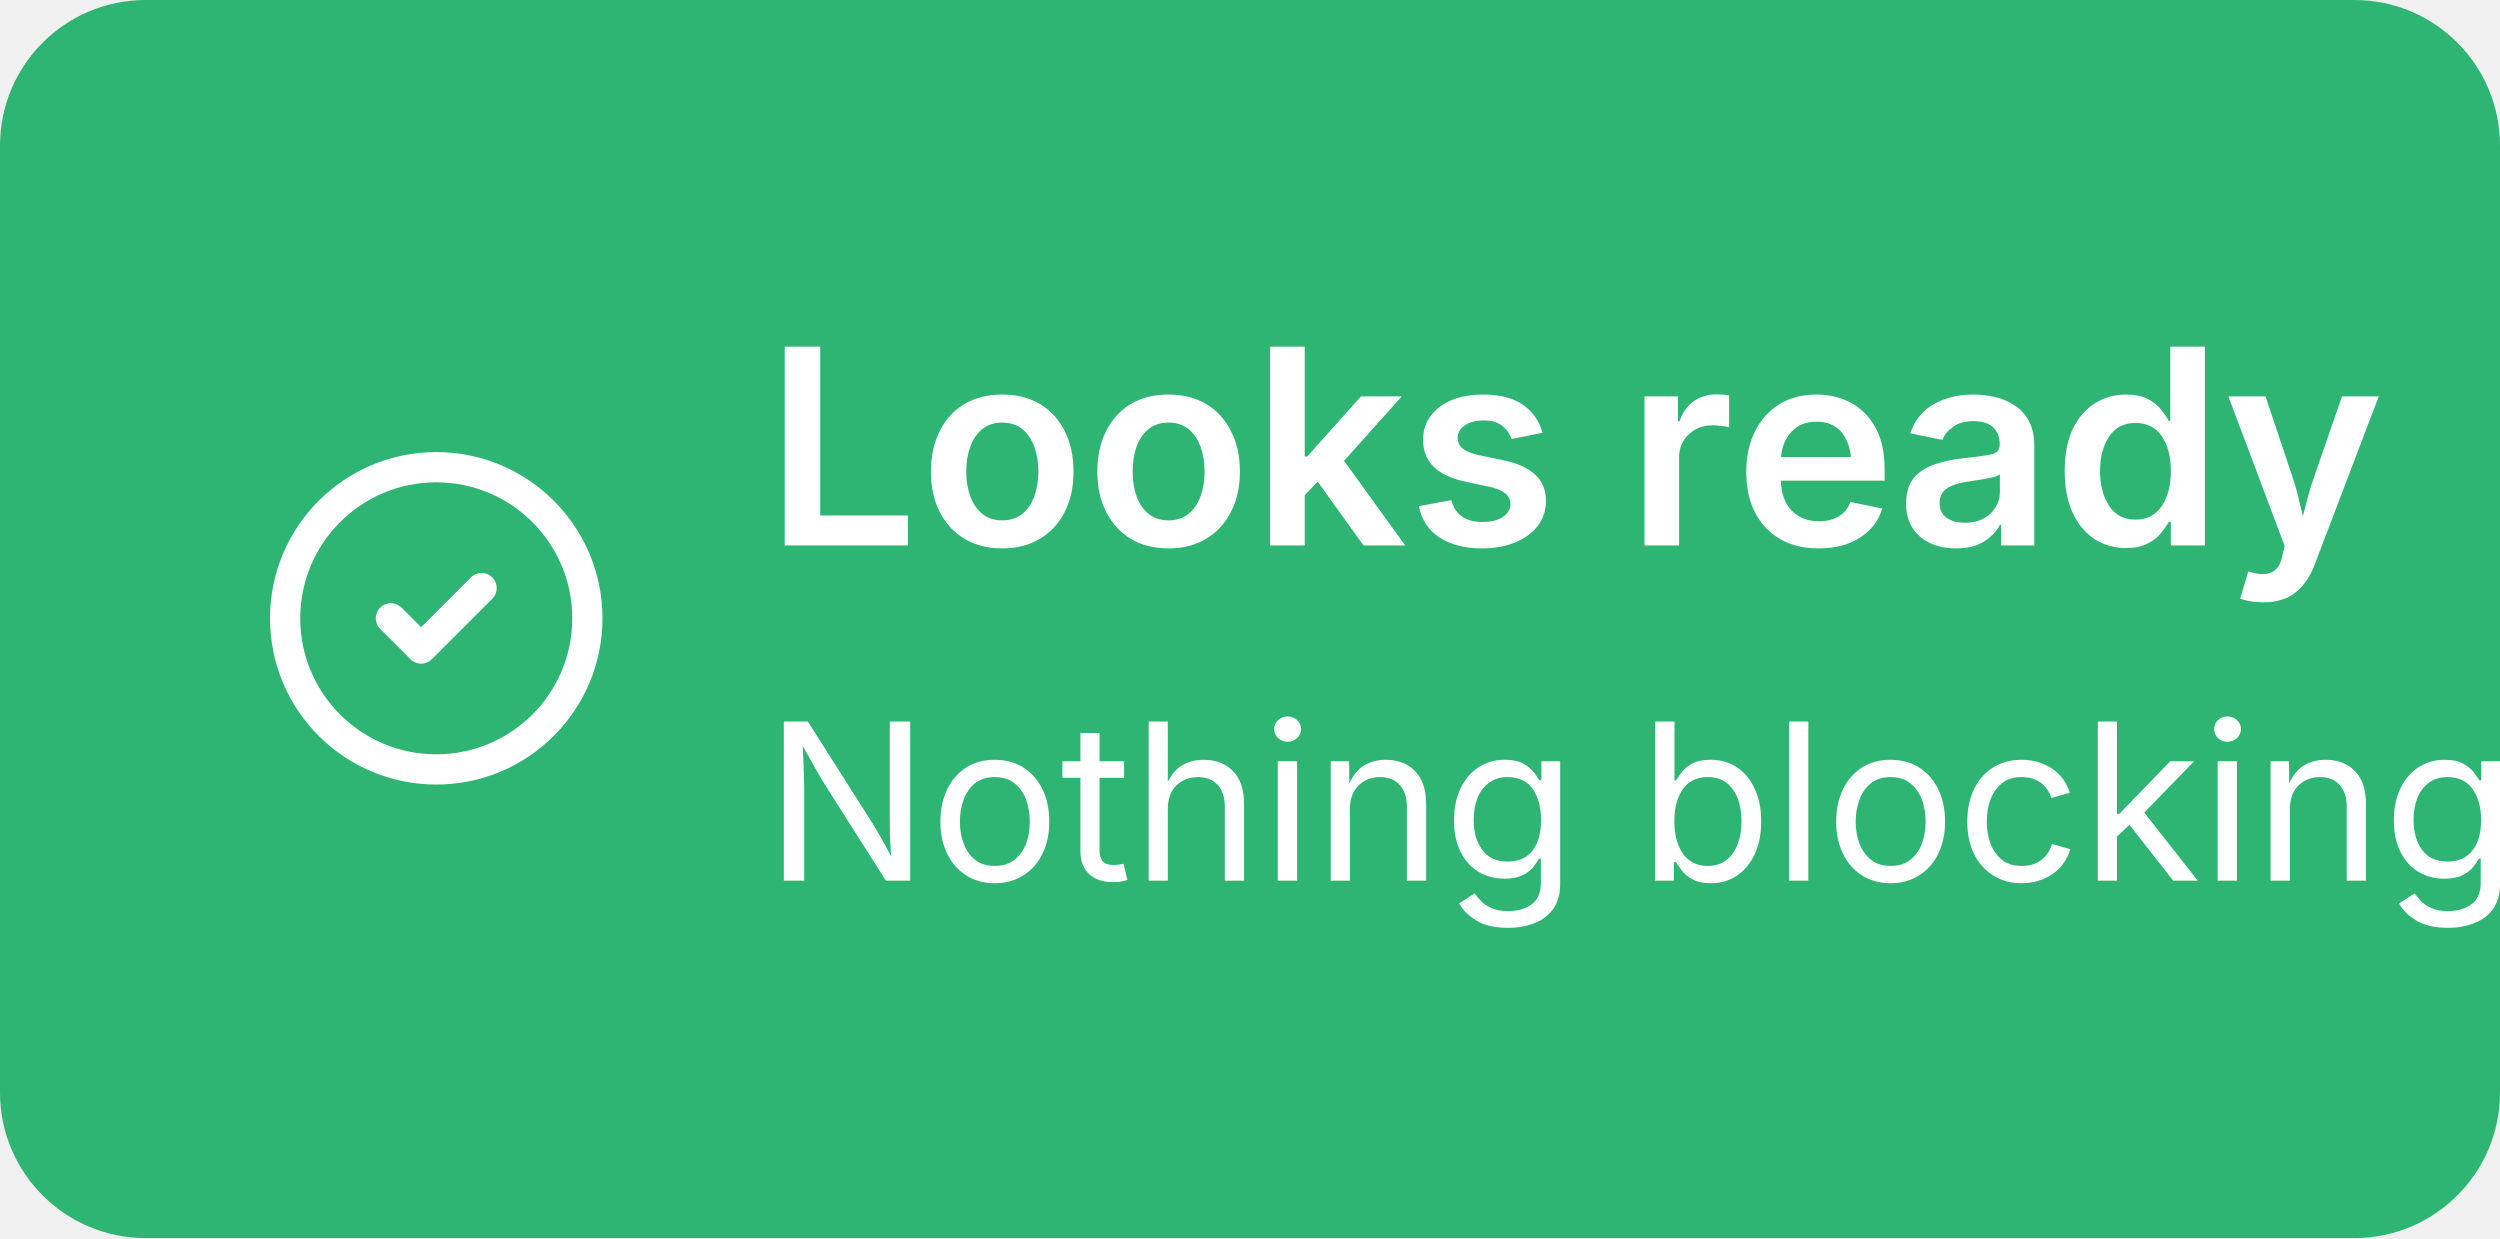
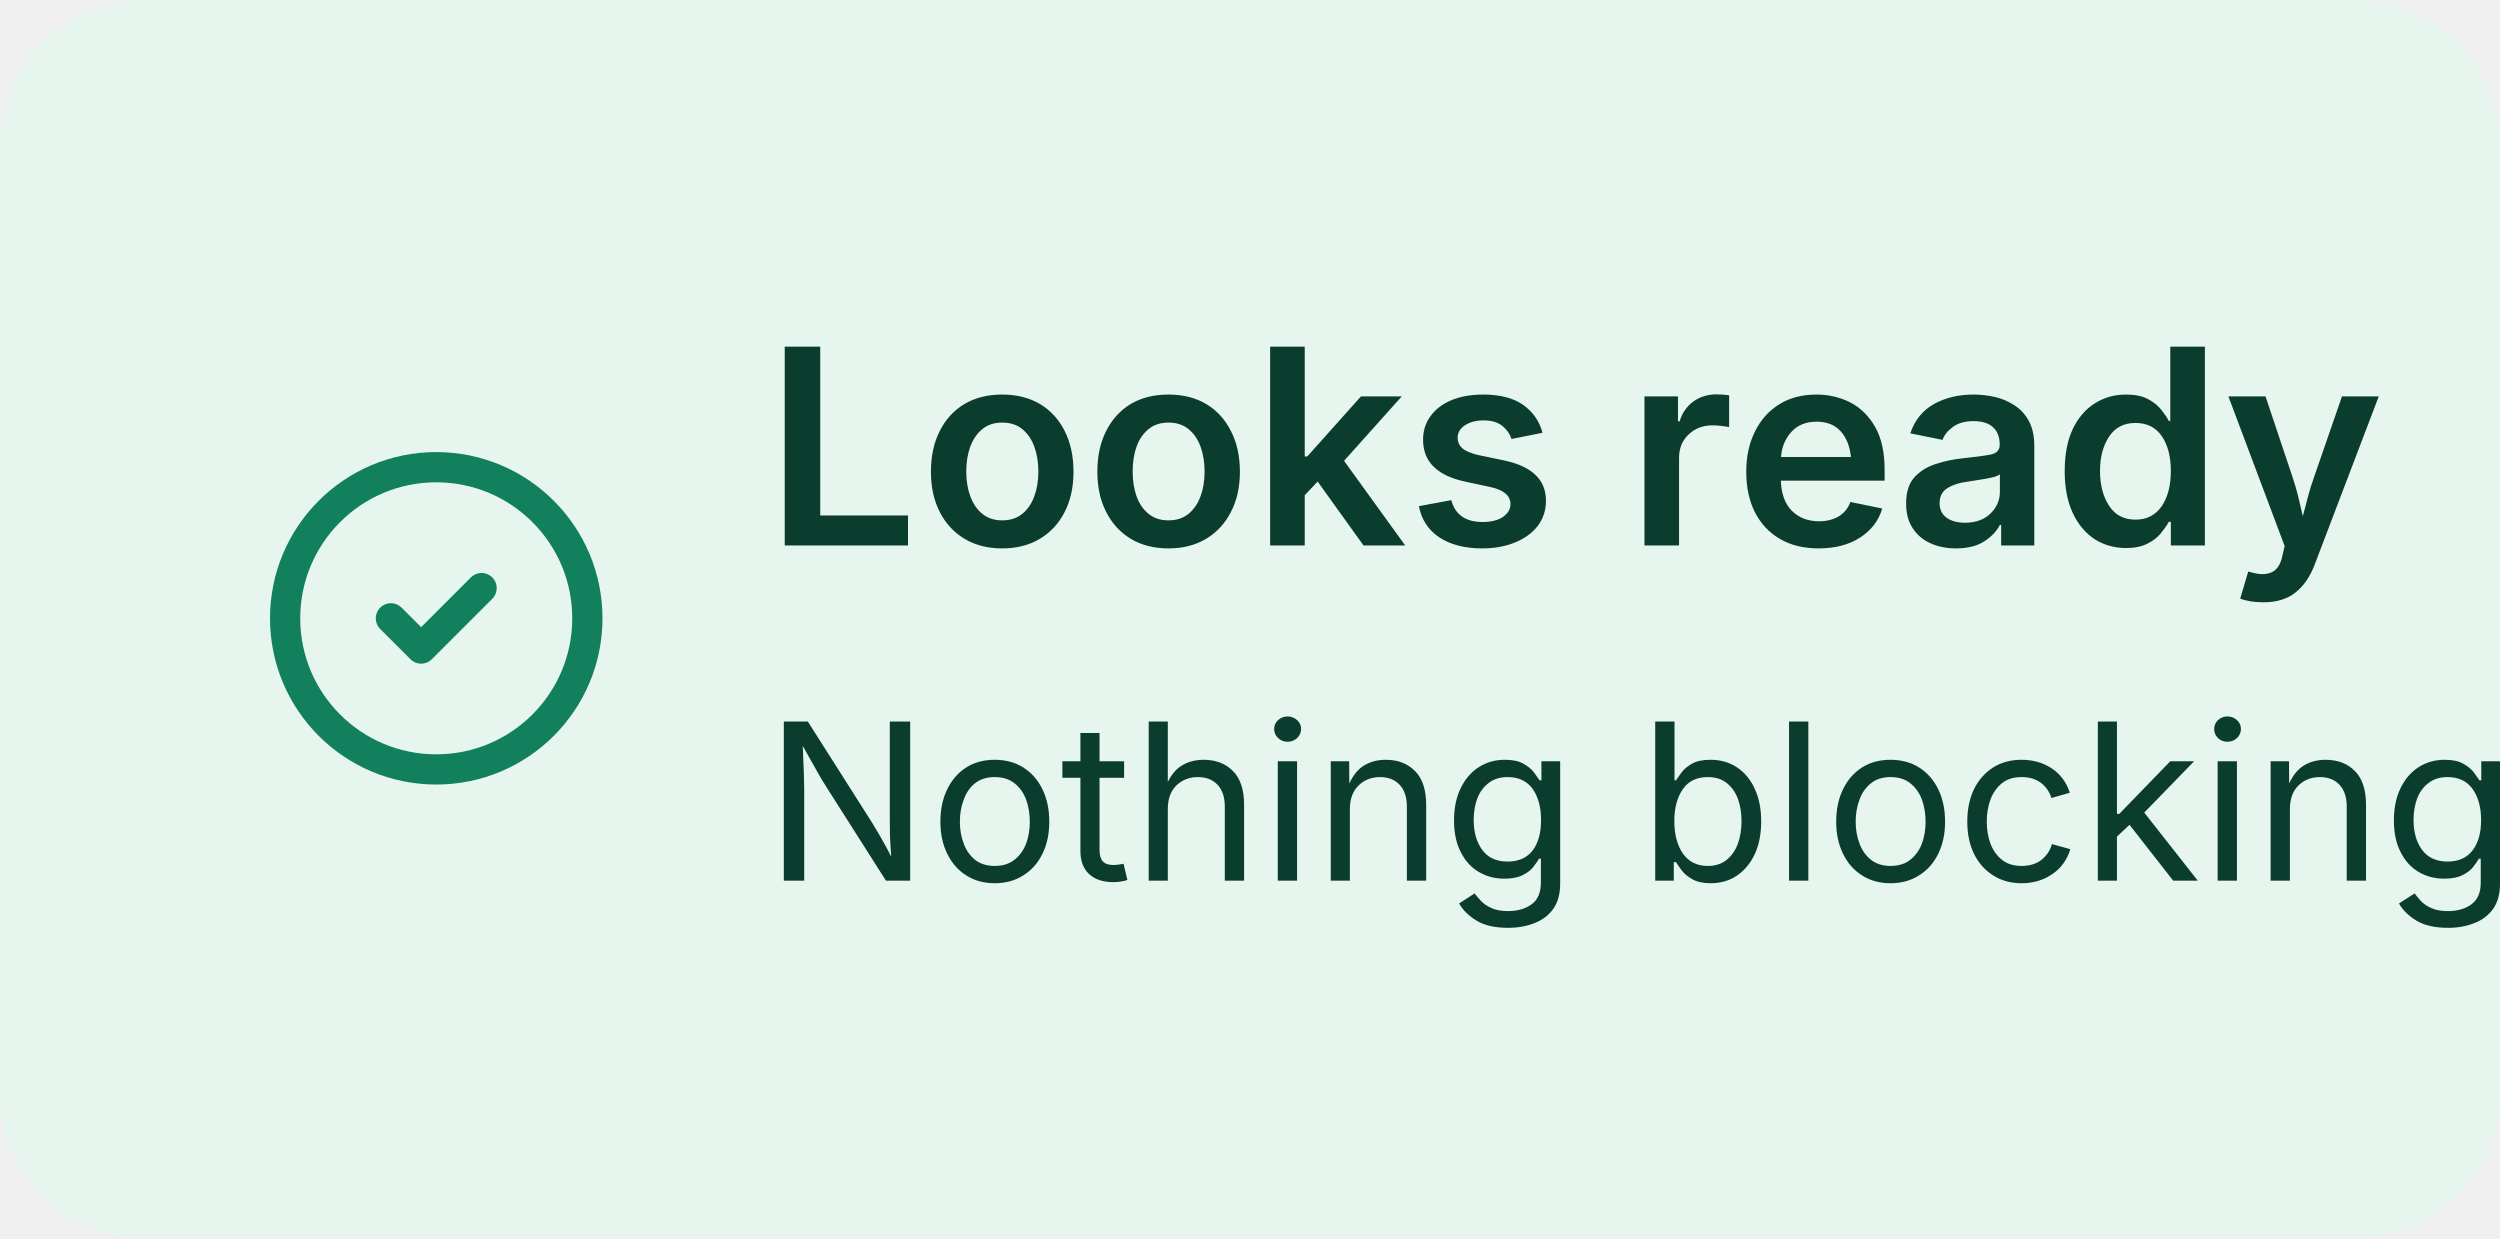
<svg xmlns="http://www.w3.org/2000/svg" width="100%" height="68">
-   <style>.f{fill:#2fb573}.t{fill:#ffffff}.i{stroke:#ffffff}</style>
+   <style>.f{fill:#e6f6ee}.t{fill:#0b3d2e}.i{stroke:#12805d}@media (prefers-color-scheme:dark){.f{fill:#12301f}.t{fill:#e2f8ec}.i{stroke:#5fd69f}}</style>
  <rect width="100%" height="68" rx="8" class="f" />
  <g transform="translate(14 24) scale(0.83)" fill="none" class="i" stroke-width="2" stroke-linecap="round" stroke-linejoin="round">
    <circle cx="12" cy="12" r="10" />
    <path d="m9 12 2 2 4-4" />
  </g>
  <path d="M43.1 39.46V28.54H45.05V37.81H49.87V39.46ZM55.04 39.62Q53.85 39.62 52.97 39.09Q52.09 38.56 51.61 37.61Q51.13 36.67 51.13 35.41Q51.13 34.13 51.61 33.18Q52.09 32.22 52.97 31.69Q53.85 31.17 55.04 31.17Q56.24 31.17 57.12 31.69Q58 32.22 58.48 33.18Q58.96 34.13 58.96 35.41Q58.96 36.67 58.48 37.61Q58 38.56 57.12 39.09Q56.24 39.62 55.04 39.62ZM55.04 38.08Q55.71 38.08 56.15 37.72Q56.59 37.36 56.81 36.75Q57.03 36.15 57.03 35.4Q57.03 34.64 56.81 34.04Q56.59 33.43 56.15 33.07Q55.71 32.71 55.04 32.71Q54.39 32.71 53.95 33.07Q53.51 33.43 53.29 34.04Q53.07 34.64 53.07 35.4Q53.07 36.15 53.29 36.75Q53.51 37.36 53.95 37.72Q54.39 38.08 55.04 38.08ZM64.18 39.62Q62.98 39.62 62.1 39.09Q61.23 38.56 60.75 37.61Q60.27 36.67 60.27 35.41Q60.27 34.13 60.75 33.18Q61.23 32.22 62.1 31.69Q62.98 31.17 64.18 31.17Q65.37 31.17 66.25 31.69Q67.13 32.22 67.61 33.18Q68.1 34.13 68.1 35.41Q68.1 36.67 67.61 37.61Q67.13 38.56 66.25 39.09Q65.37 39.62 64.18 39.62ZM64.18 38.08Q64.84 38.08 65.28 37.72Q65.72 37.36 65.94 36.75Q66.16 36.15 66.16 35.4Q66.16 34.64 65.94 34.04Q65.72 33.43 65.28 33.07Q64.84 32.71 64.18 32.71Q63.52 32.71 63.08 33.07Q62.64 33.43 62.42 34.04Q62.21 34.64 62.21 35.4Q62.21 36.15 62.42 36.75Q62.64 37.36 63.08 37.72Q63.52 38.08 64.18 38.08ZM69.76 39.46V28.54H71.66V34.57H71.8L74.75 31.27H76.99L73.82 34.81L77.18 39.46H74.89L72.37 35.95L71.66 36.7V39.46ZM81.4 39.62Q79.98 39.62 79.06 39.02Q78.15 38.42 77.93 37.3L79.71 36.97Q80.03 38.17 81.43 38.17Q82.14 38.17 82.55 37.89Q82.96 37.6 82.96 37.19Q82.96 36.49 81.86 36.25L80.46 35.95Q78.16 35.45 78.16 33.66Q78.16 32.89 78.58 32.34Q78.99 31.78 79.74 31.47Q80.48 31.17 81.46 31.17Q82.85 31.17 83.66 31.74Q84.47 32.32 84.72 33.27L83.02 33.61Q82.88 33.19 82.51 32.89Q82.14 32.59 81.48 32.59Q80.88 32.59 80.47 32.85Q80.06 33.12 80.06 33.54Q80.06 33.9 80.33 34.13Q80.6 34.36 81.23 34.5L82.62 34.79Q84.91 35.28 84.91 37Q84.91 37.78 84.47 38.37Q84.02 38.96 83.22 39.29Q82.43 39.62 81.4 39.62ZM90.32 39.46V31.27H92.16V32.64H92.25Q92.47 31.93 93.02 31.54Q93.57 31.16 94.27 31.16Q94.64 31.16 94.97 31.21V32.96Q94.85 32.93 94.59 32.9Q94.32 32.86 94.07 32.86Q93.27 32.86 92.75 33.36Q92.22 33.85 92.22 34.64V39.46ZM99.89 39.62Q98.65 39.62 97.76 39.1Q96.87 38.58 96.39 37.64Q95.91 36.7 95.91 35.41Q95.91 34.15 96.39 33.2Q96.86 32.24 97.73 31.7Q98.59 31.17 99.77 31.17Q100.76 31.17 101.62 31.6Q102.47 32.04 102.99 32.95Q103.51 33.86 103.51 35.3V35.9H97.81Q97.85 36.99 98.42 37.56Q99 38.13 99.91 38.13Q100.54 38.13 100.99 37.86Q101.44 37.59 101.63 37.07L103.38 37.43Q103.09 38.42 102.17 39.02Q101.25 39.62 99.89 39.62ZM97.82 34.6H101.66Q101.57 33.72 101.1 33.19Q100.62 32.66 99.77 32.66Q98.9 32.66 98.39 33.22Q97.88 33.78 97.82 34.6ZM107.43 39.62Q106.65 39.62 106.03 39.34Q105.41 39.06 105.05 38.51Q104.69 37.96 104.69 37.16Q104.69 36.23 105.14 35.72Q105.59 35.22 106.3 34.99Q107.02 34.75 107.81 34.67Q108.88 34.56 109.35 34.46Q109.83 34.36 109.83 33.93V33.9Q109.83 33.3 109.46 32.96Q109.1 32.63 108.4 32.63Q107.68 32.63 107.26 32.95Q106.83 33.26 106.69 33.66L104.92 33.3Q105.28 32.22 106.22 31.69Q107.16 31.17 108.39 31.17Q108.97 31.17 109.56 31.3Q110.15 31.44 110.64 31.76Q111.13 32.07 111.43 32.62Q111.73 33.17 111.73 33.99V39.46H109.91V38.33H109.84Q109.57 38.86 108.97 39.24Q108.38 39.62 107.43 39.62ZM107.92 38.21Q108.8 38.21 109.32 37.71Q109.84 37.2 109.84 36.52V35.55Q109.71 35.66 109.38 35.73Q109.04 35.81 108.66 35.86Q108.28 35.92 108.04 35.96Q107.39 36.04 106.96 36.31Q106.53 36.57 106.53 37.13Q106.53 37.66 106.92 37.94Q107.31 38.21 107.92 38.21ZM116.77 39.6Q115.81 39.6 115.04 39.11Q114.28 38.61 113.84 37.67Q113.4 36.72 113.4 35.38Q113.4 34.01 113.84 33.07Q114.29 32.13 115.06 31.65Q115.82 31.17 116.77 31.17Q117.5 31.17 117.96 31.41Q118.43 31.66 118.7 32Q118.97 32.34 119.12 32.62H119.2V28.54H121.1V39.46H119.23V38.16H119.12Q118.96 38.45 118.68 38.79Q118.41 39.13 117.94 39.36Q117.48 39.6 116.77 39.6ZM117.29 38.04Q118.22 38.04 118.73 37.3Q119.23 36.56 119.23 35.37Q119.23 34.18 118.73 33.45Q118.23 32.73 117.29 32.73Q116.33 32.73 115.84 33.48Q115.34 34.23 115.34 35.37Q115.34 36.52 115.84 37.28Q116.33 38.04 117.29 38.04ZM123.04 42.38 123.48 40.89 123.71 40.95Q124.35 41.13 124.79 40.92Q125.22 40.71 125.36 40.01L125.48 39.49L122.39 31.27H124.43L125.92 35.72Q126.1 36.26 126.23 36.79Q126.36 37.32 126.48 37.85Q126.62 37.31 126.76 36.78Q126.9 36.25 127.09 35.72L128.63 31.27H130.65L127.13 40.51Q126.76 41.49 126.09 42.03Q125.42 42.58 124.31 42.58Q123.91 42.58 123.57 42.52Q123.23 42.46 123.04 42.38Z" class="t" transform="translate(0 -9.5)" />
  <path d="M43.05 38.37V29.63H44.37L47.92 35.22Q48.09 35.5 48.37 35.98Q48.65 36.46 48.95 37.05Q48.9 36.41 48.88 35.88Q48.87 35.34 48.87 34.99V29.63H49.99V38.37H48.66L45.5 33.4Q45.3 33.09 45.1 32.76Q44.91 32.43 44.67 32Q44.43 31.57 44.09 30.97Q44.12 31.81 44.15 32.44Q44.17 33.07 44.17 33.38V38.37ZM54.63 38.51Q53.74 38.51 53.07 38.08Q52.4 37.66 52.03 36.9Q51.65 36.14 51.65 35.13Q51.65 34.11 52.03 33.34Q52.4 32.58 53.07 32.15Q53.74 31.73 54.63 31.73Q55.53 31.73 56.2 32.15Q56.88 32.58 57.25 33.34Q57.63 34.11 57.63 35.13Q57.63 36.14 57.25 36.9Q56.88 37.66 56.2 38.08Q55.53 38.51 54.63 38.51ZM54.63 37.56Q55.29 37.56 55.72 37.22Q56.15 36.88 56.36 36.33Q56.56 35.78 56.56 35.13Q56.56 34.48 56.36 33.92Q56.15 33.36 55.72 33.02Q55.29 32.68 54.63 32.68Q53.98 32.68 53.55 33.02Q53.13 33.36 52.93 33.92Q52.72 34.47 52.72 35.13Q52.72 35.78 52.93 36.33Q53.13 36.88 53.55 37.22Q53.98 37.56 54.63 37.56ZM61.74 31.81V32.72H60.39V36.67Q60.39 37.11 60.57 37.31Q60.75 37.51 61.17 37.51Q61.27 37.51 61.42 37.49Q61.58 37.46 61.71 37.44L61.92 38.33Q61.76 38.39 61.55 38.42Q61.34 38.45 61.14 38.45Q60.29 38.45 59.81 38Q59.34 37.55 59.34 36.75V32.72H58.35V31.81H59.34V30.26H60.39V31.81ZM64.14 34.44V38.37H63.09V29.63H64.14V32.95Q64.46 32.29 64.97 32.01Q65.47 31.73 66.11 31.73Q67.11 31.73 67.72 32.35Q68.33 32.96 68.33 34.21V38.37H67.27V34.29Q67.27 33.54 66.88 33.11Q66.48 32.68 65.79 32.68Q65.09 32.68 64.61 33.14Q64.14 33.6 64.14 34.44ZM70.18 38.37V31.81H71.24V38.37ZM70.72 30.74Q70.42 30.74 70.2 30.54Q69.98 30.33 69.98 30.04Q69.98 29.75 70.2 29.55Q70.42 29.35 70.72 29.35Q71.02 29.35 71.24 29.55Q71.46 29.75 71.46 30.04Q71.46 30.33 71.24 30.54Q71.02 30.74 70.72 30.74ZM74.14 34.44V38.37H73.09V31.81H74.1L74.11 33.03Q74.43 32.33 74.94 32.03Q75.45 31.73 76.11 31.73Q77.11 31.73 77.72 32.35Q78.33 32.96 78.33 34.21V38.37H77.27V34.29Q77.27 33.54 76.88 33.11Q76.48 32.68 75.8 32.68Q75.09 32.68 74.62 33.14Q74.14 33.6 74.14 34.44ZM82.83 40.96Q81.74 40.96 81.09 40.56Q80.44 40.16 80.14 39.62L80.99 39.07Q81.13 39.26 81.34 39.48Q81.55 39.71 81.91 39.87Q82.26 40.04 82.83 40.04Q83.62 40.04 84.13 39.66Q84.63 39.29 84.63 38.48V37.16H84.53Q84.42 37.35 84.22 37.61Q84.02 37.87 83.64 38.06Q83.26 38.26 82.63 38.26Q81.84 38.26 81.22 37.89Q80.59 37.52 80.23 36.8Q79.86 36.09 79.86 35.06Q79.86 34.05 80.22 33.3Q80.58 32.55 81.21 32.14Q81.84 31.73 82.65 31.73Q83.29 31.73 83.66 31.94Q84.04 32.15 84.25 32.42Q84.45 32.69 84.56 32.86H84.66V31.81H85.69V38.54Q85.69 39.38 85.31 39.92Q84.93 40.45 84.28 40.7Q83.63 40.96 82.83 40.96ZM82.8 37.32Q83.7 37.32 84.17 36.72Q84.64 36.11 84.64 35.04Q84.64 33.99 84.18 33.33Q83.71 32.68 82.8 32.68Q82.18 32.68 81.77 33Q81.35 33.31 81.14 33.85Q80.94 34.38 80.94 35.04Q80.94 36.04 81.41 36.68Q81.88 37.32 82.8 37.32ZM93.96 38.51Q93.33 38.51 92.95 38.29Q92.57 38.08 92.37 37.81Q92.16 37.53 92.05 37.35H91.93V38.37H90.91V29.63H91.97V32.86H92.05Q92.16 32.69 92.36 32.42Q92.56 32.15 92.94 31.94Q93.31 31.73 93.95 31.73Q94.77 31.73 95.39 32.14Q96.02 32.55 96.37 33.31Q96.73 34.07 96.73 35.11Q96.73 36.15 96.38 36.91Q96.02 37.67 95.4 38.09Q94.78 38.51 93.96 38.51ZM93.8 37.56Q94.41 37.56 94.83 37.23Q95.24 36.9 95.45 36.34Q95.65 35.78 95.65 35.1Q95.65 34.42 95.45 33.87Q95.24 33.32 94.83 33Q94.42 32.68 93.8 32.68Q92.89 32.68 92.43 33.34Q91.96 34.01 91.96 35.1Q91.96 36.19 92.43 36.88Q92.91 37.56 93.8 37.56ZM99.32 29.63V38.37H98.26V29.63ZM103.83 38.51Q102.94 38.51 102.27 38.08Q101.6 37.66 101.23 36.9Q100.85 36.14 100.85 35.13Q100.85 34.11 101.23 33.34Q101.6 32.58 102.27 32.15Q102.94 31.73 103.83 31.73Q104.73 31.73 105.4 32.15Q106.08 32.58 106.45 33.34Q106.83 34.11 106.83 35.13Q106.83 36.14 106.45 36.9Q106.08 37.66 105.4 38.08Q104.73 38.51 103.83 38.51ZM103.83 37.56Q104.5 37.56 104.92 37.22Q105.35 36.88 105.56 36.33Q105.76 35.78 105.76 35.13Q105.76 34.48 105.56 33.92Q105.35 33.36 104.92 33.02Q104.5 32.68 103.83 32.68Q103.18 32.68 102.76 33.02Q102.33 33.36 102.13 33.92Q101.92 34.47 101.92 35.13Q101.92 35.78 102.13 36.33Q102.33 36.88 102.76 37.22Q103.18 37.56 103.83 37.56ZM111.03 38.51Q110.14 38.51 109.47 38.08Q108.8 37.66 108.42 36.9Q108.05 36.14 108.05 35.13Q108.05 34.11 108.42 33.34Q108.8 32.58 109.47 32.15Q110.14 31.73 111.03 31.73Q111.98 31.73 112.7 32.21Q113.41 32.69 113.68 33.54L112.67 33.83Q112.52 33.33 112.1 33Q111.67 32.68 111.03 32.68Q110.37 32.68 109.95 33.02Q109.53 33.36 109.32 33.92Q109.12 34.47 109.12 35.13Q109.12 35.78 109.32 36.33Q109.53 36.88 109.95 37.22Q110.37 37.56 111.03 37.56Q111.69 37.56 112.12 37.23Q112.55 36.89 112.7 36.36L113.71 36.64Q113.44 37.52 112.72 38.01Q111.99 38.51 111.03 38.51ZM115.22 38.37V29.63H116.27V34.7H116.4L119.2 31.81H120.51L117.77 34.63L120.71 38.37H119.36L116.96 35.3L116.27 35.95V38.37ZM121.8 38.37V31.81H122.86V38.37ZM122.34 30.74Q122.04 30.74 121.82 30.54Q121.61 30.33 121.61 30.04Q121.61 29.75 121.82 29.55Q122.04 29.35 122.34 29.35Q122.64 29.35 122.86 29.55Q123.08 29.75 123.08 30.04Q123.08 30.33 122.86 30.54Q122.64 30.74 122.34 30.74ZM125.77 34.44V38.37H124.71V31.81H125.72L125.73 33.03Q126.05 32.33 126.56 32.03Q127.07 31.73 127.73 31.73Q128.73 31.73 129.34 32.35Q129.95 32.96 129.95 34.21V38.37H128.89V34.29Q128.89 33.54 128.5 33.11Q128.1 32.68 127.42 32.68Q126.71 32.68 126.24 33.14Q125.77 33.6 125.77 34.44ZM134.46 40.96Q133.37 40.96 132.71 40.56Q132.06 40.16 131.76 39.62L132.62 39.07Q132.76 39.26 132.96 39.48Q133.17 39.71 133.53 39.87Q133.88 40.04 134.46 40.04Q135.24 40.04 135.75 39.66Q136.25 39.29 136.25 38.48V37.16H136.15Q136.04 37.35 135.84 37.61Q135.64 37.87 135.26 38.06Q134.88 38.26 134.25 38.26Q133.46 38.26 132.84 37.89Q132.21 37.52 131.85 36.8Q131.48 36.09 131.48 35.06Q131.48 34.05 131.84 33.3Q132.2 32.55 132.83 32.14Q133.46 31.73 134.27 31.73Q134.91 31.73 135.28 31.94Q135.66 32.15 135.87 32.42Q136.07 32.69 136.18 32.86H136.28V31.81H137.31V38.54Q137.31 39.38 136.93 39.92Q136.55 40.45 135.9 40.7Q135.25 40.96 134.46 40.96ZM134.43 37.32Q135.32 37.32 135.79 36.72Q136.27 36.11 136.27 35.04Q136.27 33.99 135.8 33.33Q135.33 32.68 134.43 32.68Q133.8 32.68 133.39 33Q132.97 33.31 132.76 33.85Q132.56 34.38 132.56 35.04Q132.56 36.04 133.03 36.68Q133.51 37.32 134.43 37.32Z" class="t" transform="translate(0 10)" />
</svg>
